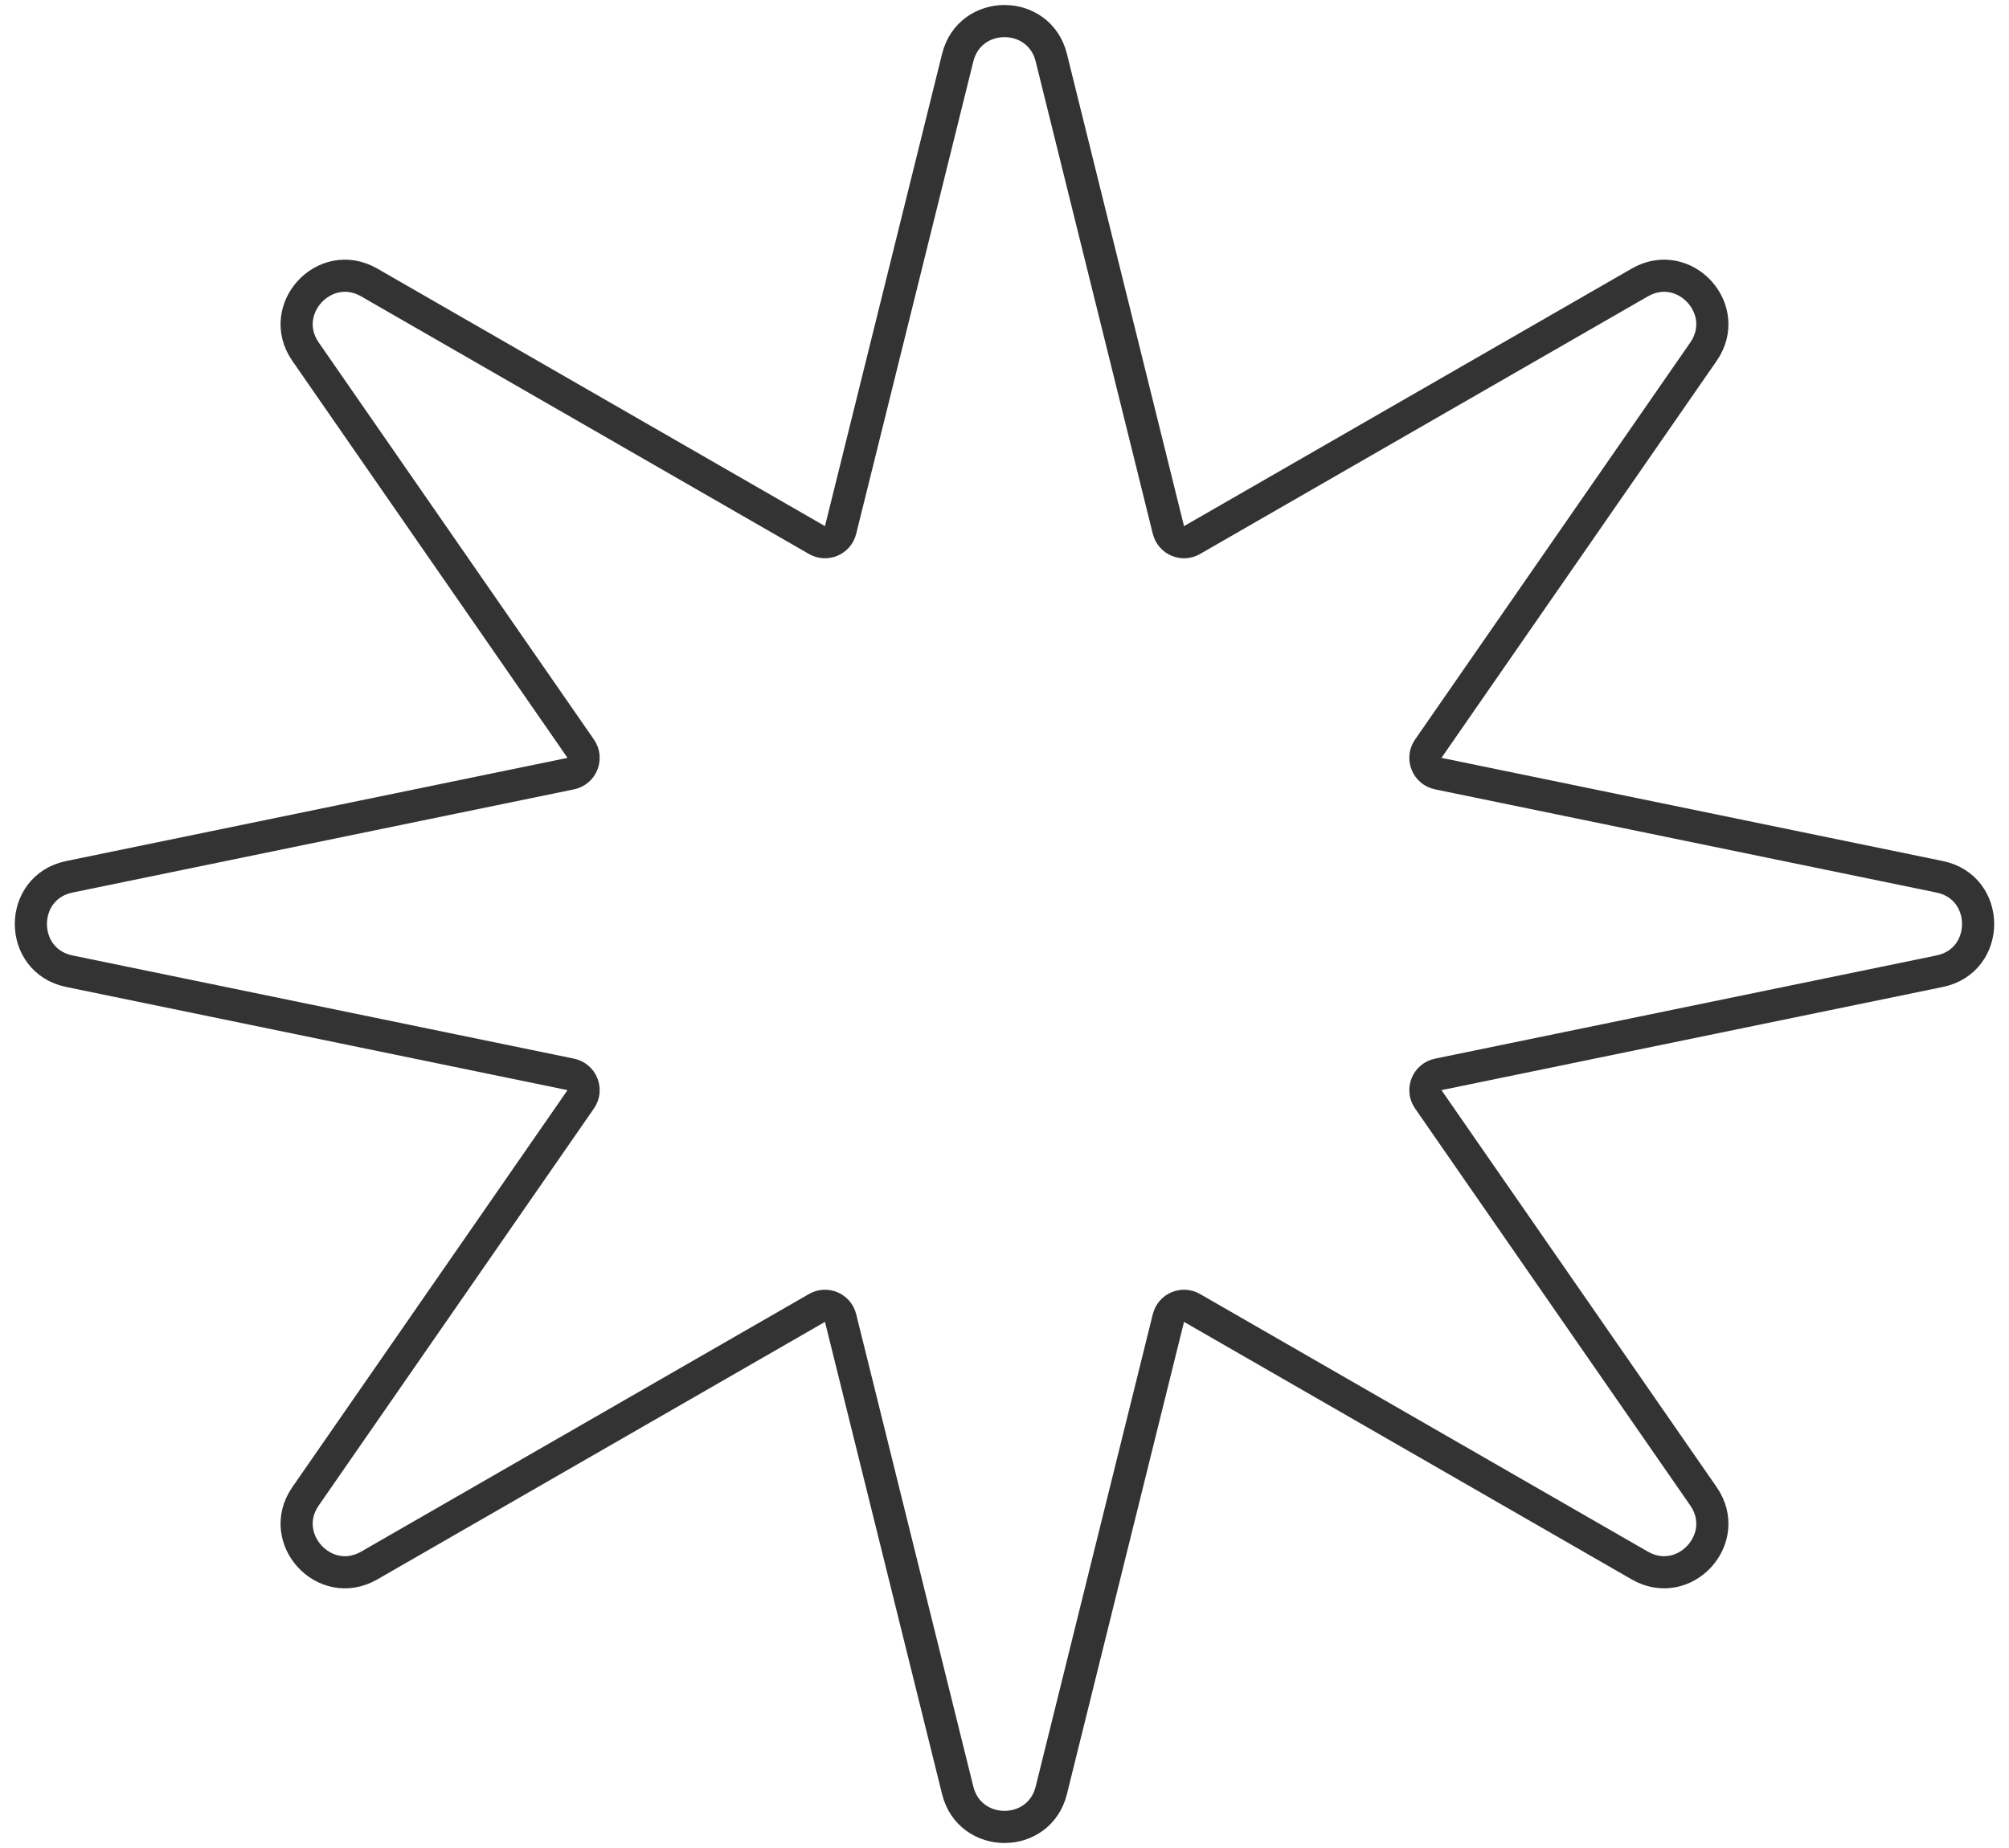
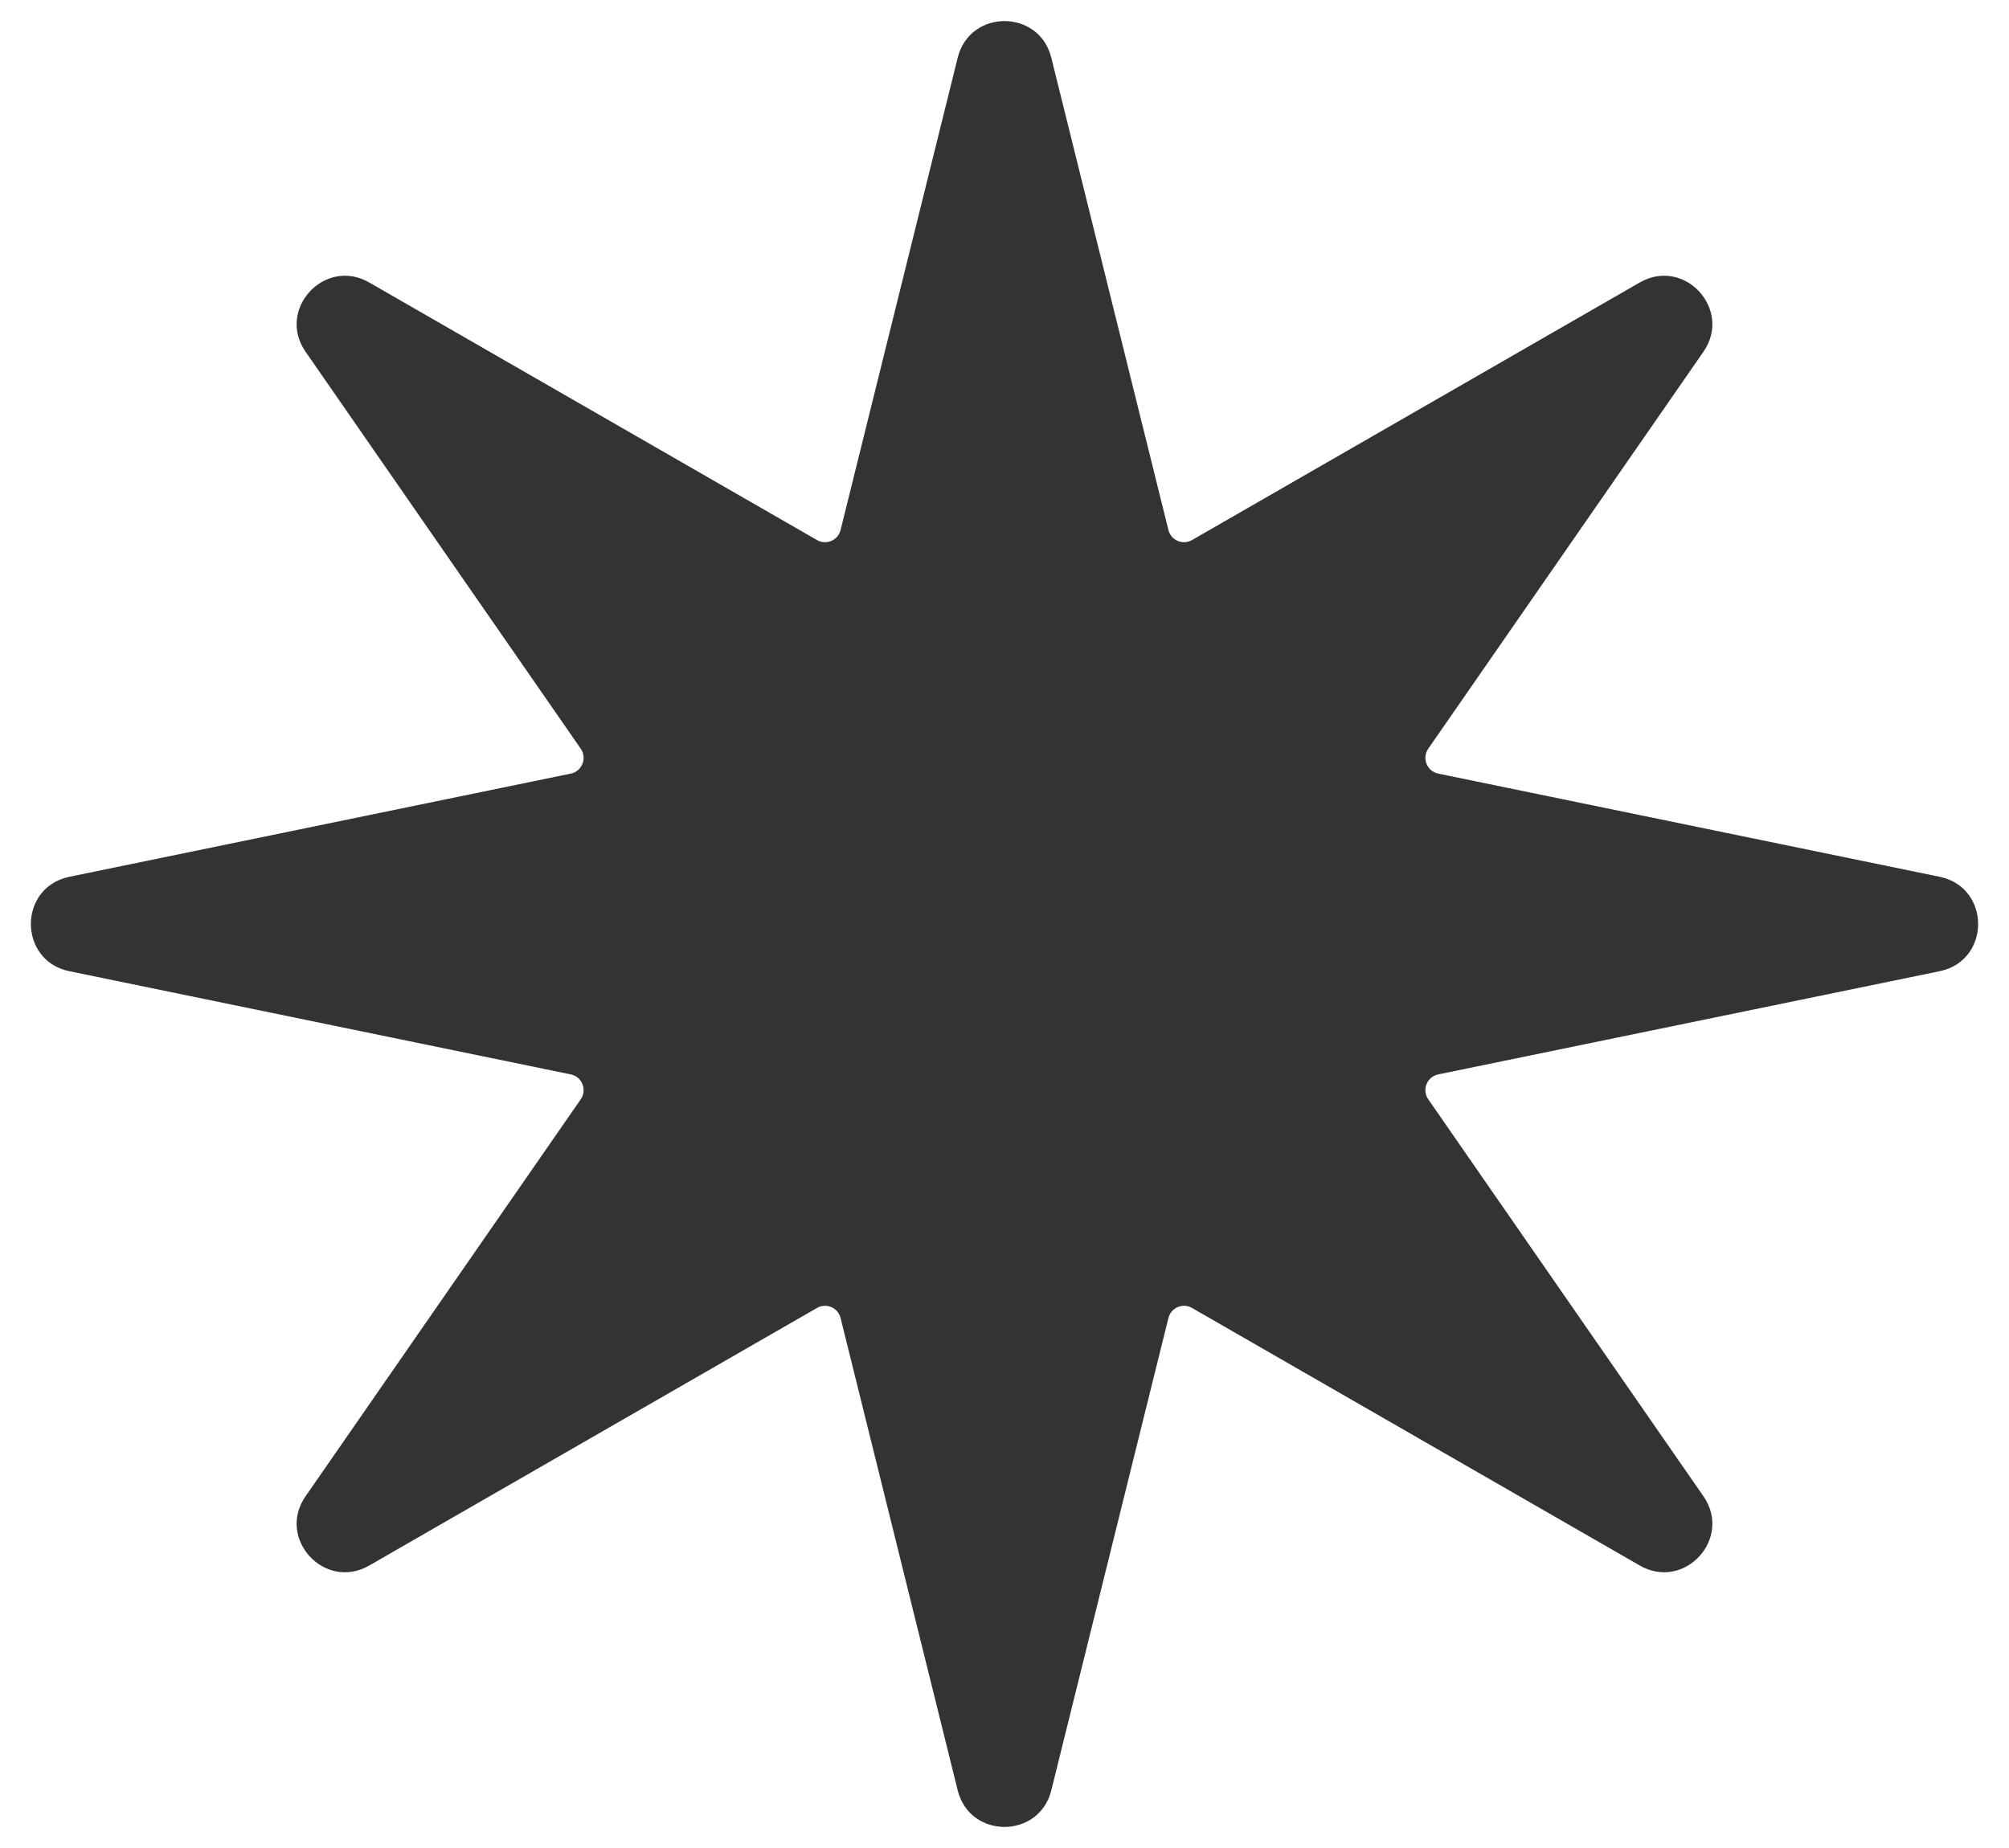
<svg xmlns="http://www.w3.org/2000/svg" width="125" height="115" viewBox="0 0 125 115" fill="none">
-   <path d="M72.699 32.981L65.412 3.589C64.659 0.552 60.341 0.552 59.588 3.589L52.301 32.981C52.141 33.626 51.408 33.939 50.832 33.607L22.974 17.579C20.2 15.983 17.189 19.258 19.012 21.888L36.134 46.592C36.542 47.181 36.216 47.997 35.513 48.141L4.317 54.562C1.123 55.219 1.123 59.781 4.317 60.438L35.513 66.859C36.216 67.003 36.542 67.819 36.134 68.408L19.012 93.112C17.189 95.742 20.2 99.017 22.974 97.421L50.832 81.393C51.408 81.061 52.141 81.374 52.301 82.019L59.588 111.411C60.341 114.448 64.659 114.448 65.412 111.411L72.699 82.019C72.859 81.374 73.592 81.061 74.168 81.393L102.026 97.421C104.8 99.017 107.811 95.742 105.988 93.112L88.866 68.408C88.458 67.819 88.784 67.003 89.487 66.859L120.683 60.438C123.877 59.781 123.877 55.219 120.683 54.562L89.487 48.141C88.784 47.997 88.458 47.181 88.866 46.592L105.988 21.888C107.811 19.258 104.8 15.983 102.026 17.579L74.168 33.607C73.592 33.939 72.859 33.626 72.699 32.981Z" stroke="#333333" stroke-width="2" />
+   <path d="M72.699 32.981L65.412 3.589C64.659 0.552 60.341 0.552 59.588 3.589L52.301 32.981C52.141 33.626 51.408 33.939 50.832 33.607L22.974 17.579C20.2 15.983 17.189 19.258 19.012 21.888L36.134 46.592C36.542 47.181 36.216 47.997 35.513 48.141L4.317 54.562C1.123 55.219 1.123 59.781 4.317 60.438L35.513 66.859C36.216 67.003 36.542 67.819 36.134 68.408L19.012 93.112C17.189 95.742 20.2 99.017 22.974 97.421L50.832 81.393C51.408 81.061 52.141 81.374 52.301 82.019L59.588 111.411C60.341 114.448 64.659 114.448 65.412 111.411L72.699 82.019C72.859 81.374 73.592 81.061 74.168 81.393L102.026 97.421C104.8 99.017 107.811 95.742 105.988 93.112L88.866 68.408C88.458 67.819 88.784 67.003 89.487 66.859L120.683 60.438C123.877 59.781 123.877 55.219 120.683 54.562L89.487 48.141C88.784 47.997 88.458 47.181 88.866 46.592L105.988 21.888C107.811 19.258 104.8 15.983 102.026 17.579L74.168 33.607C73.592 33.939 72.859 33.626 72.699 32.981Z" fill="#333333" />
</svg>
